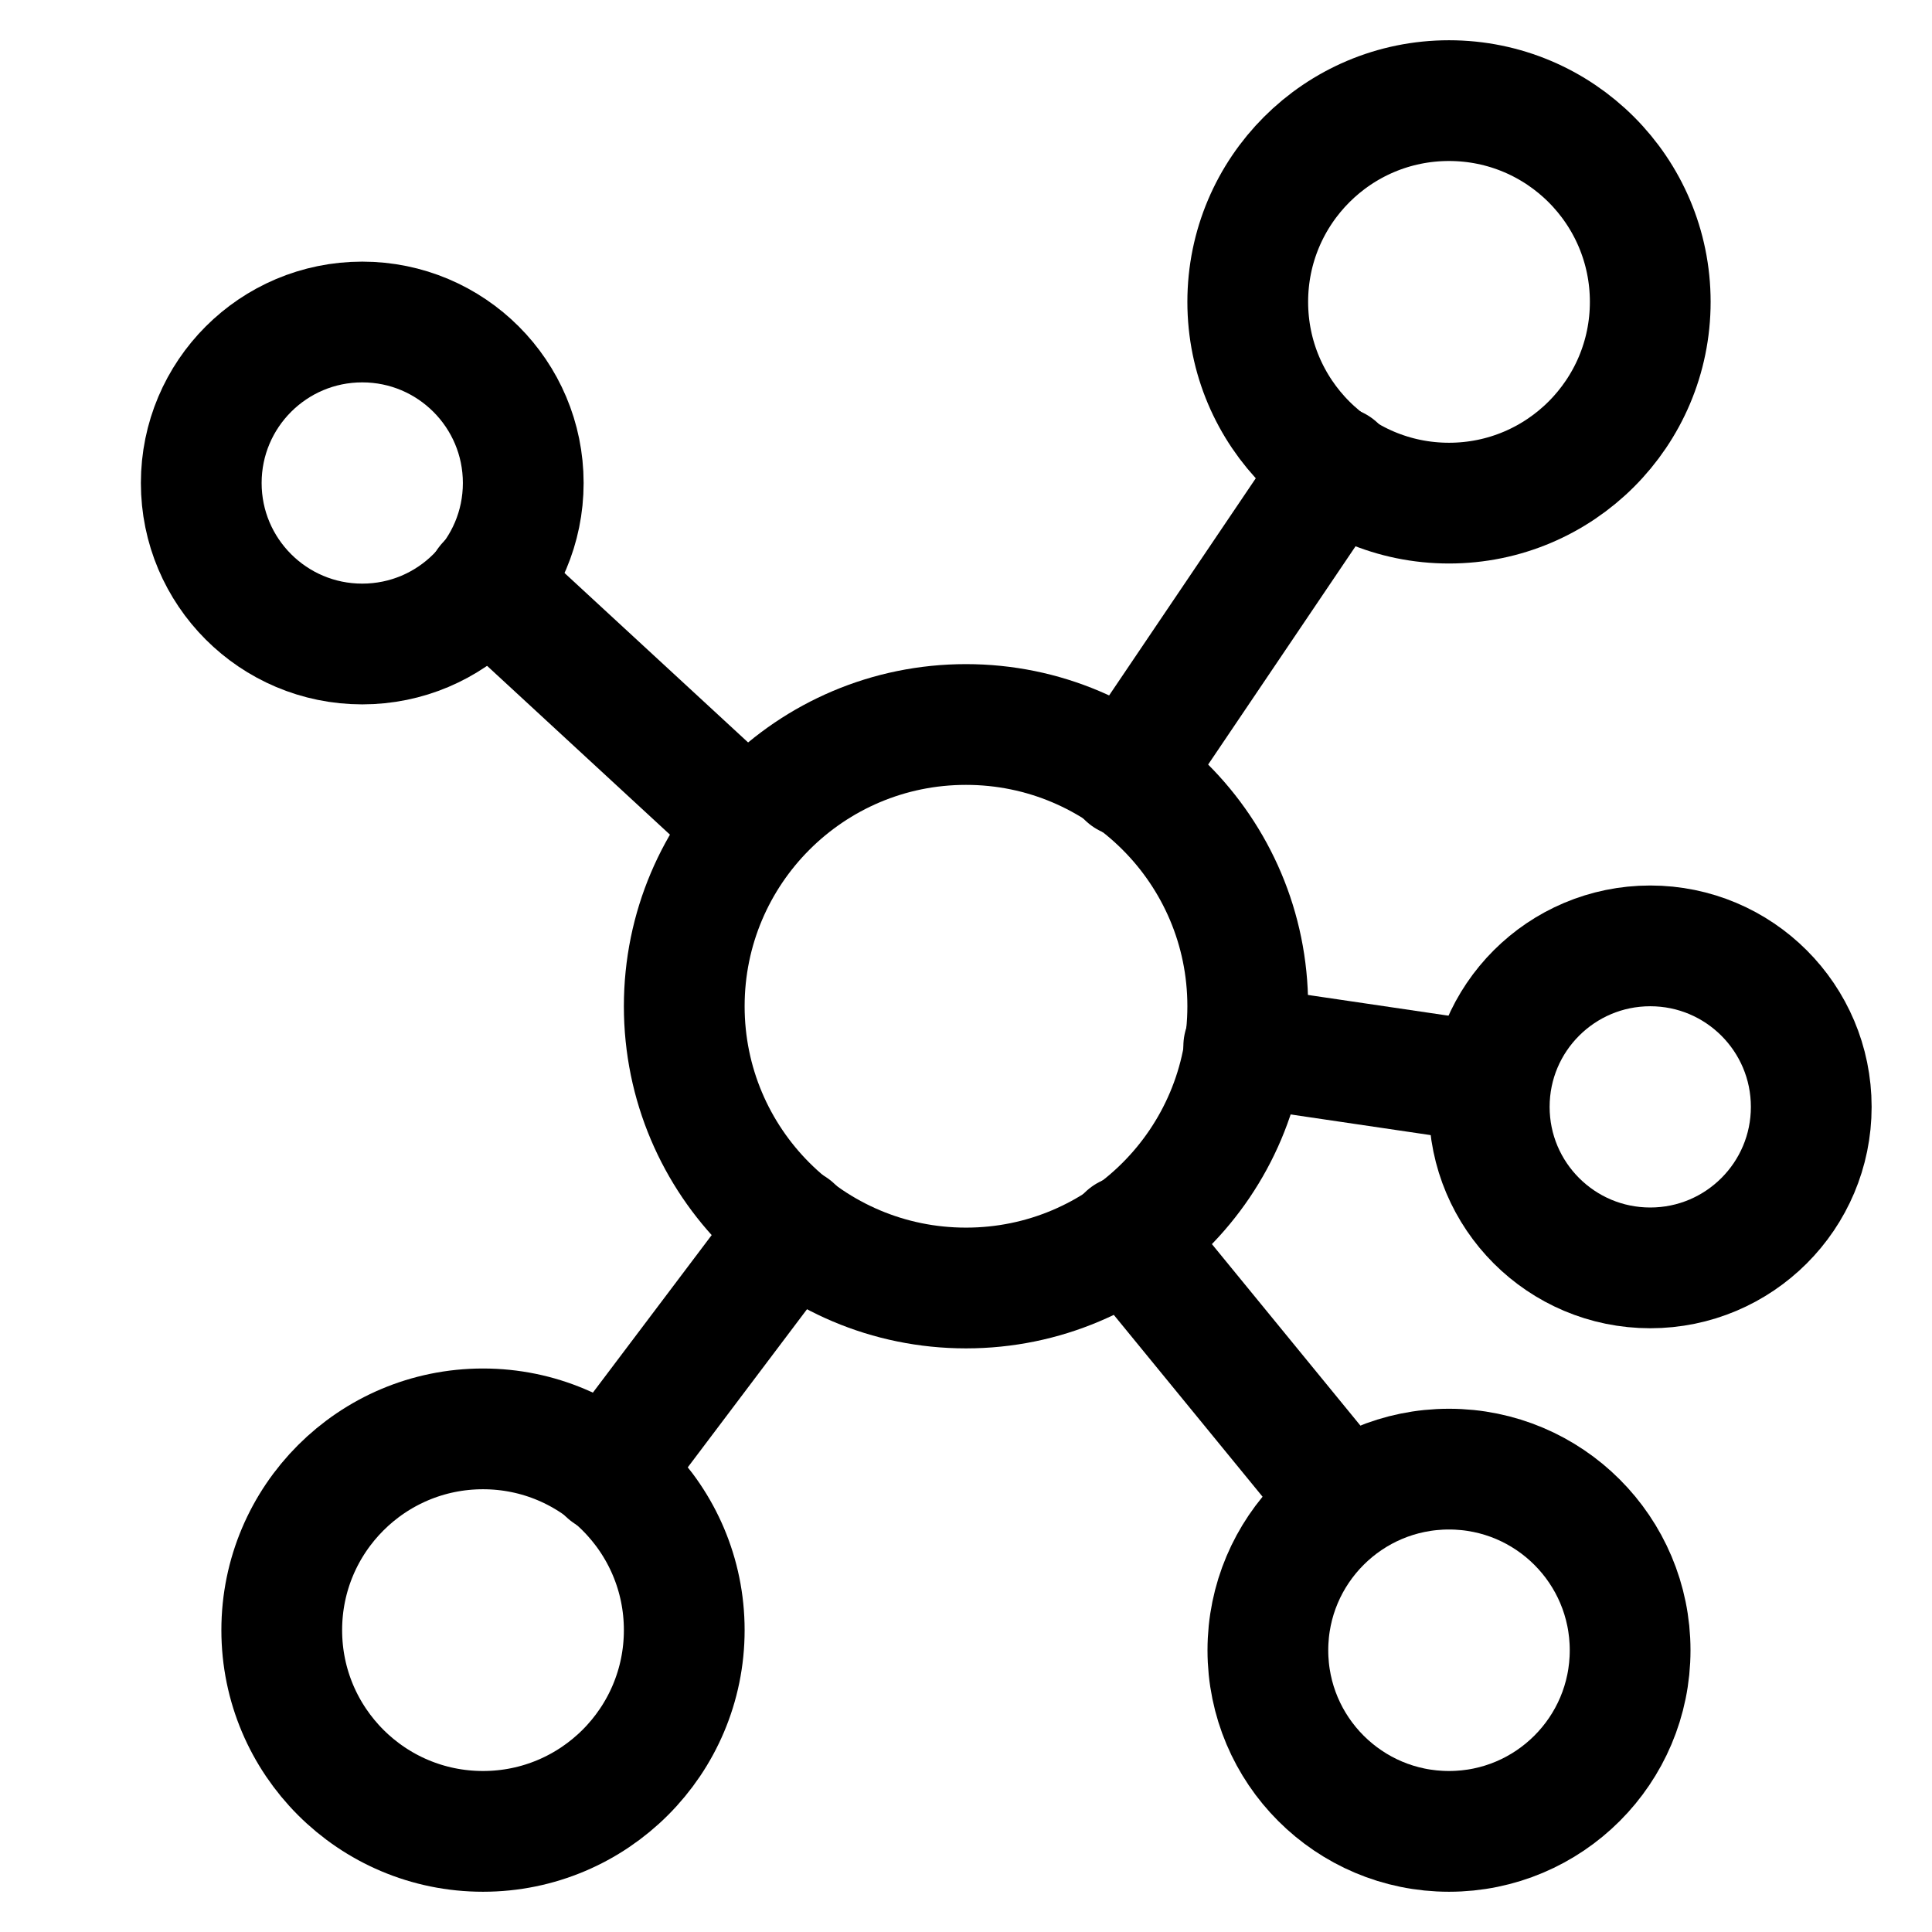
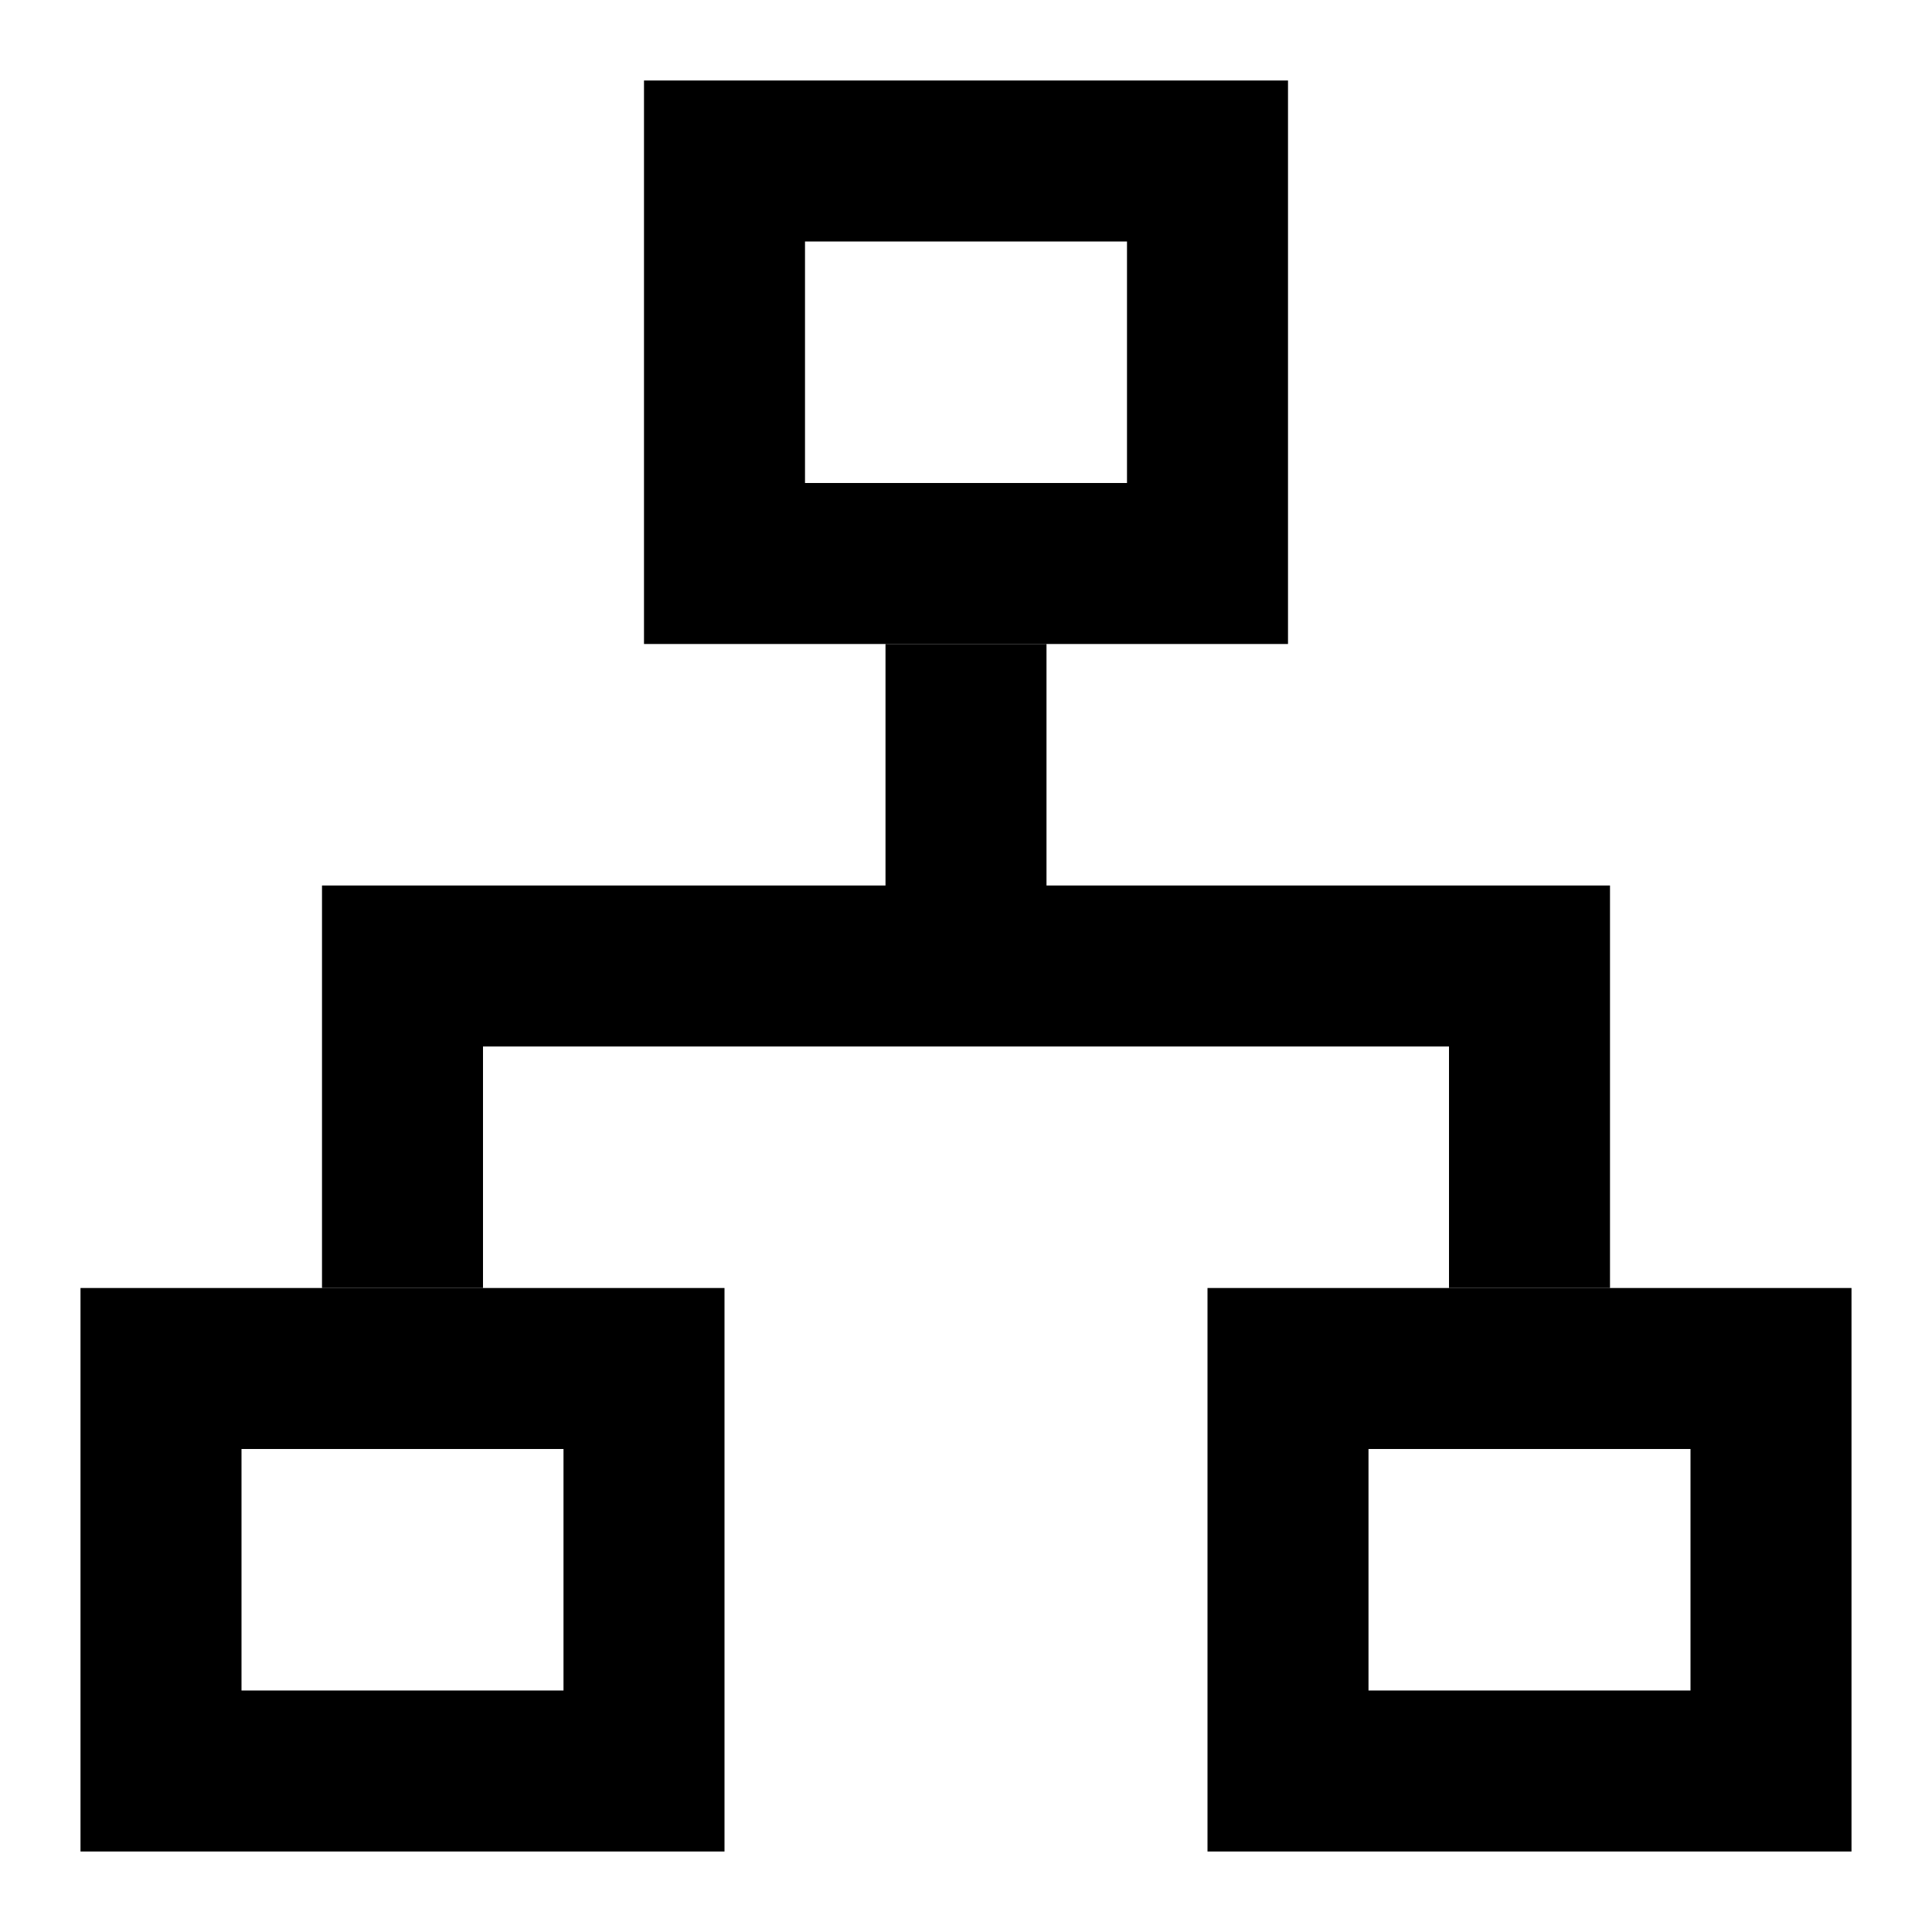
- <svg xmlns="http://www.w3.org/2000/svg" width="48" height="48" viewBox="0 0 48 48" fill="none" stroke="#000000" stroke-width="3" stroke-linecap="round" stroke-linejoin="round">
-   <path d="M12.1 14.5l6.5 6M28 19.3l5.2-7.7M30.9 26l6.1.9M28 30.7l5.4 6.6M19.7 30.5l-4.6 6.1" />
-   <circle cx="24" cy="25" r="7" />
-   <circle cx="9" cy="12" r="4" />
-   <circle cx="36" cy="7.5" r="5" />
-   <circle cx="41" cy="27.5" r="4" />
-   <circle cx="36" cy="41" r="4.5" />
-   <circle cx="12" cy="40.5" r="5" />
+ <svg xmlns="http://www.w3.org/2000/svg" width="48" height="48" viewBox="0 0 24 24">
+   <path fill="#000000" fill-rule="evenodd" d="M8 1h8v7H8z M10 3v3h4V3z M1 16h8v7H1z M3 18v3h4v-3z M15 16h8v7h-8z M17 18v3h4v-3z" />
+   <path fill="#000000" d="M11 8h2v3h7v5h-2v-3H6v3H4v-5h7z" />
</svg>
